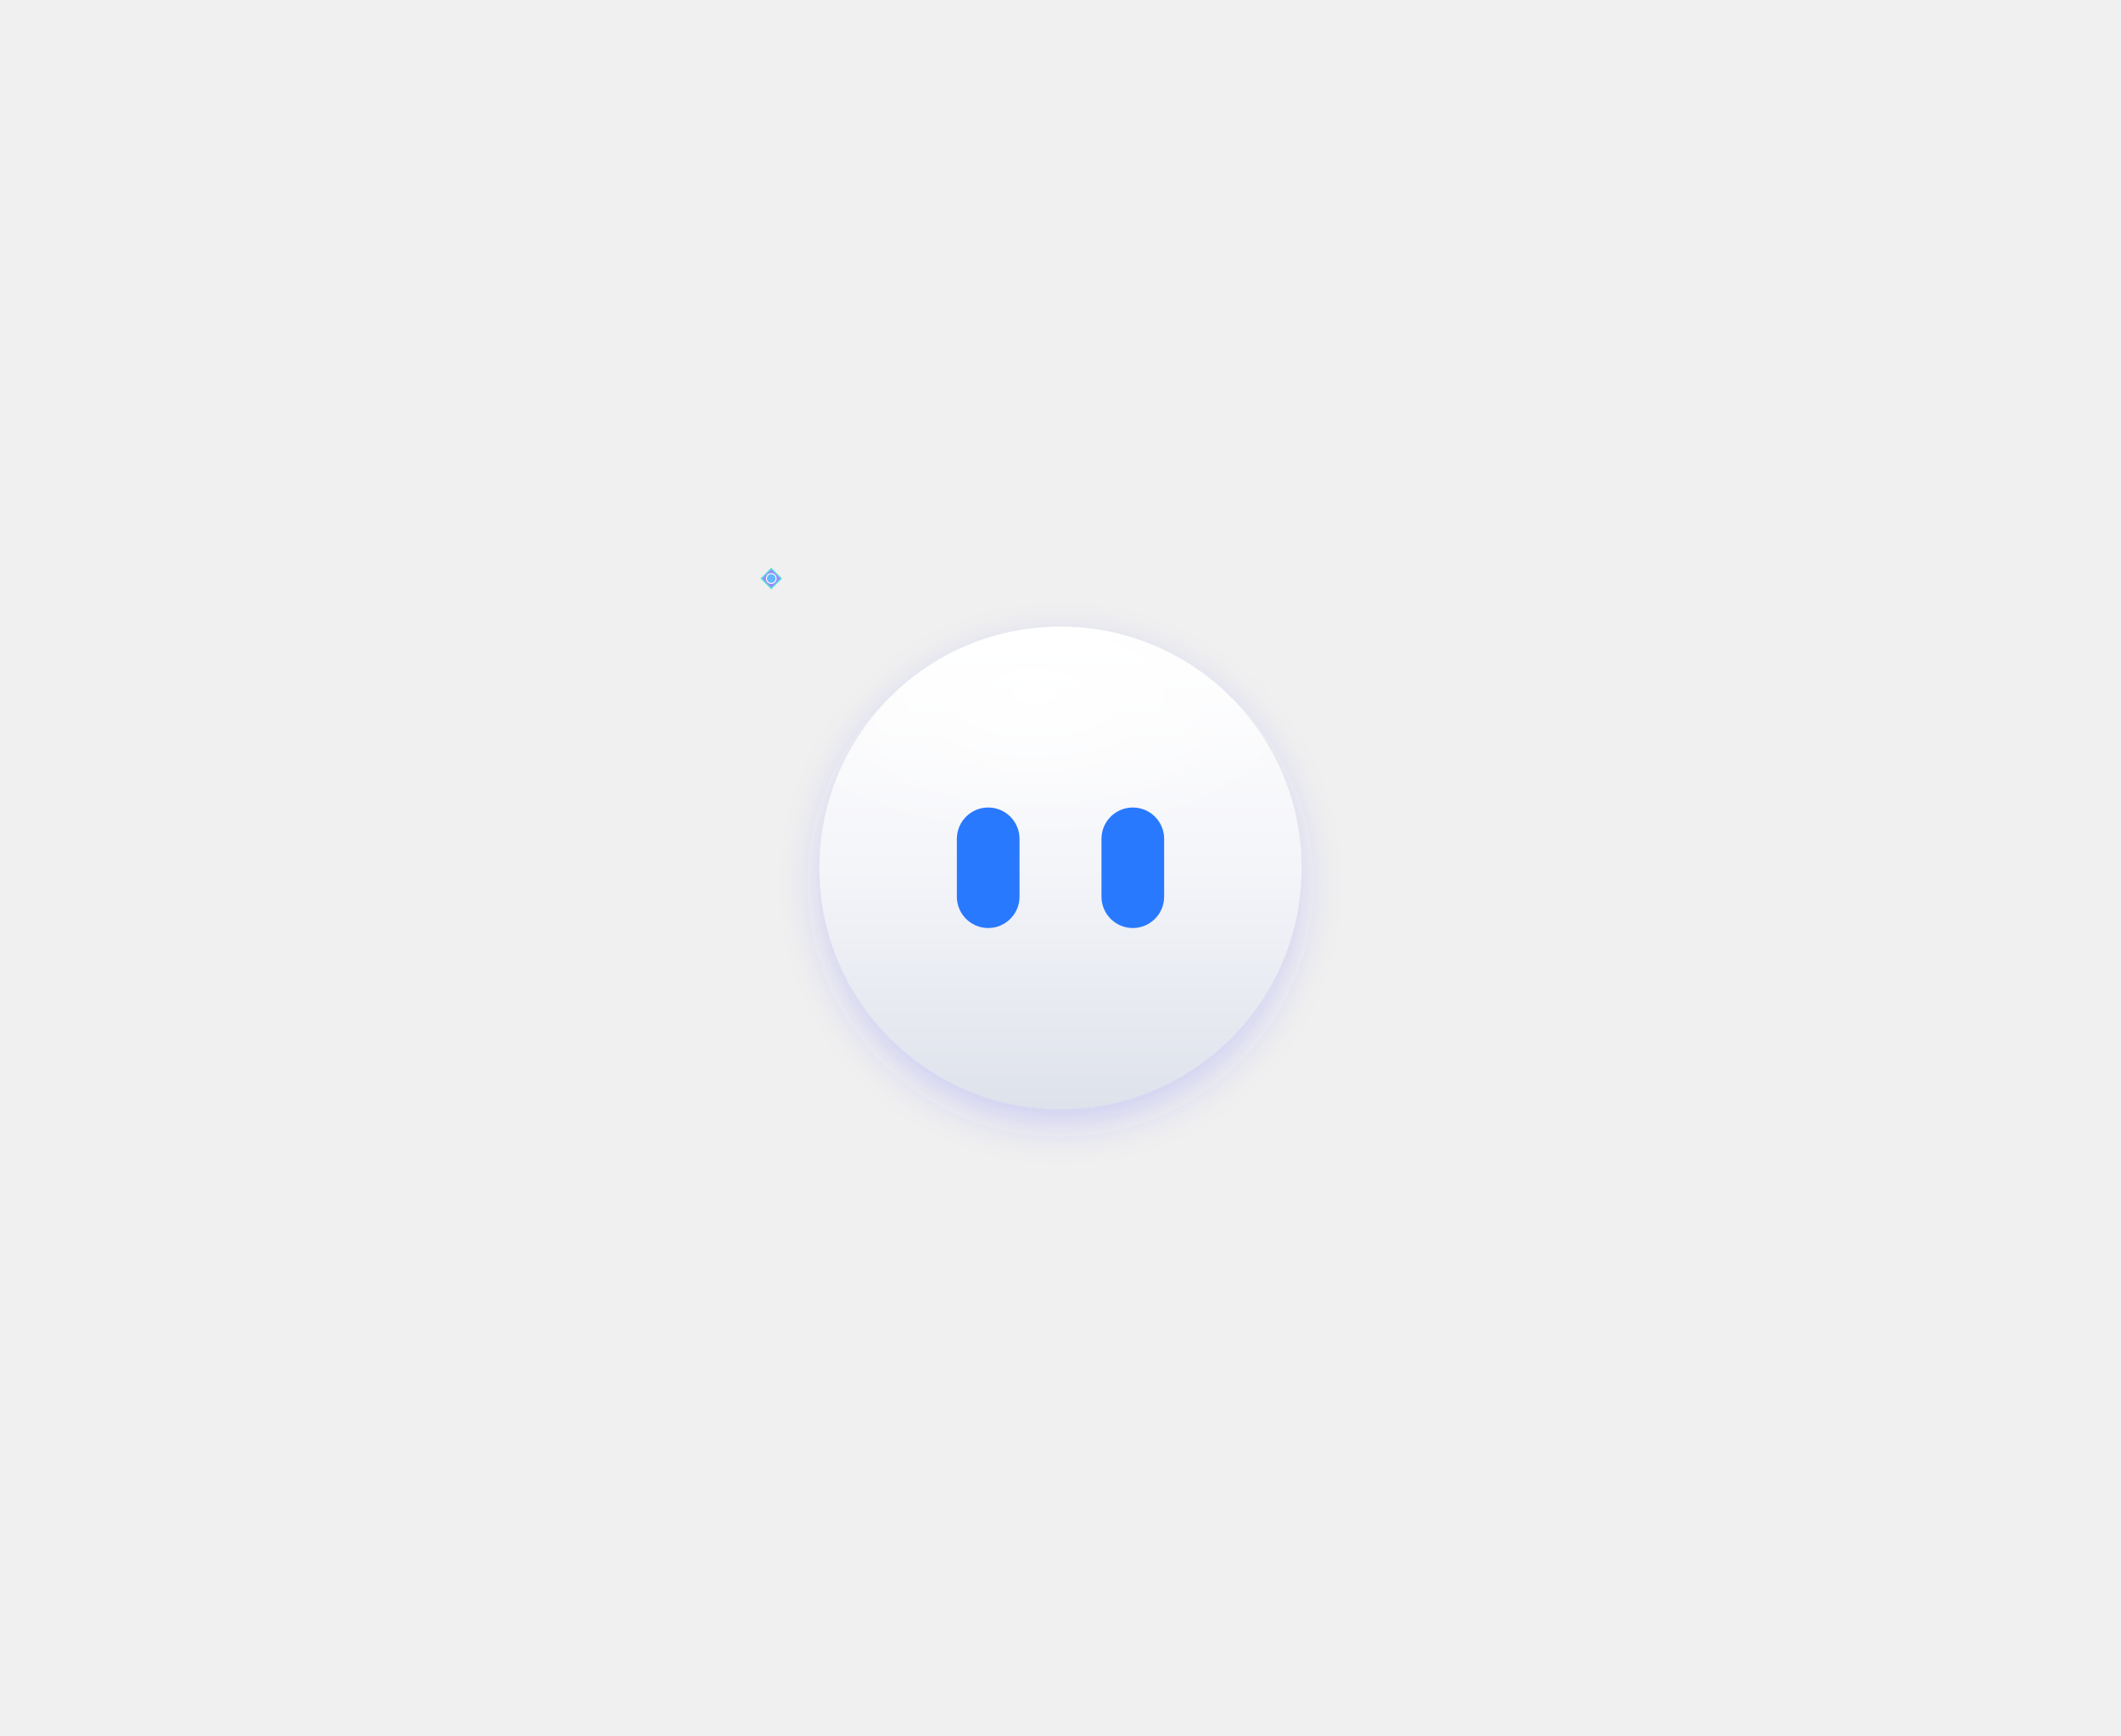
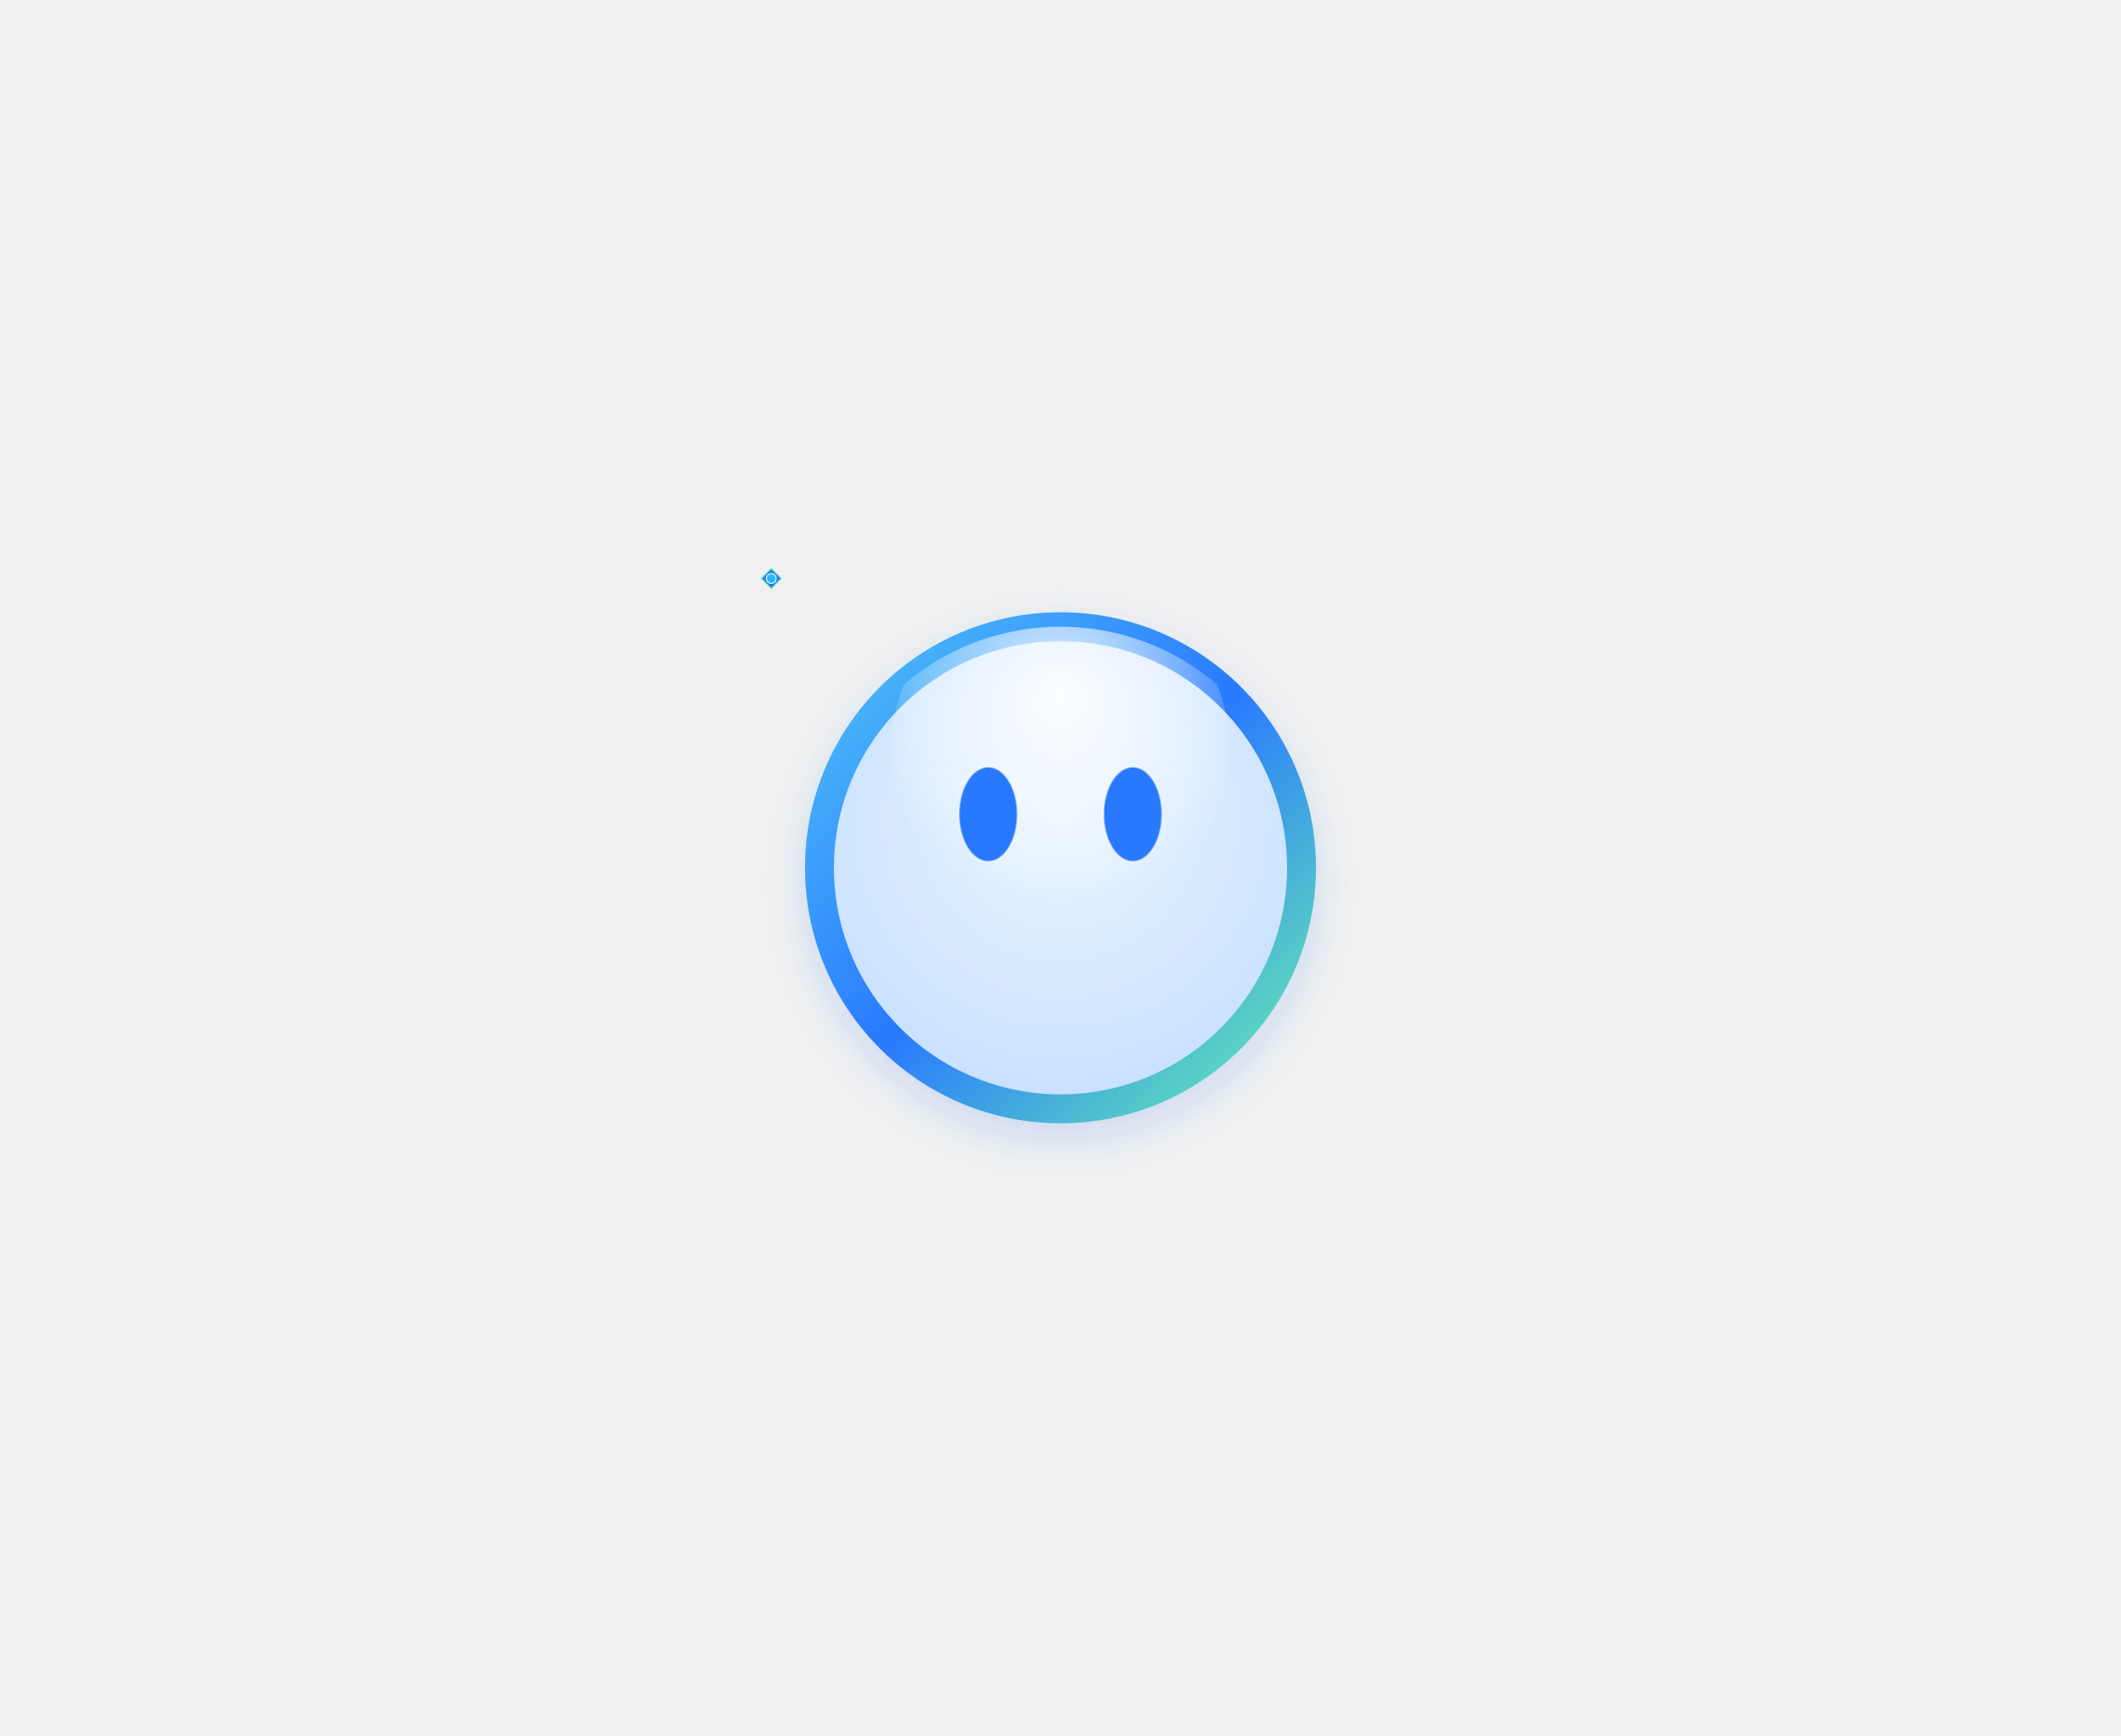
- <svg xmlns="http://www.w3.org/2000/svg" aria-label="Cloudling happy burst animation" width="880" height="720" viewBox="-32 -24 88 72" preserveAspectRatio="xMidYMid meet">
+ <svg xmlns="http://www.w3.org/2000/svg" aria-label="TestAgent happy burst animation" width="880" height="720" viewBox="-32 -24 88 72" preserveAspectRatio="xMidYMid meet">
  <style>
.phase-tag {
  position: absolute;
  top: 16px;
  left: 50%;
  transform: translateX(-50%);
  z-index: 2;
  padding: 4px 14px;
  border-radius: 6px;
-   background: rgba(122, 157, 255, .16);
-   color: #8ea6ff;
+    background: rgba(79, 195, 247, .16);
+    color: #4fc3f7;
  font: 700 11px/1.4 ui-monospace, SFMono-Regular, Menlo, Consolas, monospace;
  letter-spacing: .06em;
  white-space: nowrap;
  pointer-events: none;
}
.timeline {
  position: absolute;
  right: 16px;
  bottom: 12px;
  left: 16px;
  height: 4px;
  overflow: hidden;
  border-radius: 99px;
  background: rgba(255, 255, 255, .06);
}
.timeline-fill {
  width: 0;
  height: 100%;
  border-radius: inherit;
-   background: linear-gradient(90deg, #9a8cff, #61b8ff, #58e6d4, #ff8fc6, #ffffff);
+    background: linear-gradient(90deg, #4fc3f7, #2979ff, #69f0ae, #29b6f6, #ffffff);
}
.edge-rim-tight { stroke-opacity: .08; }
.edge-rim-soft { stroke-opacity: .06; }
.edge-contact { stroke-opacity: .08; }
@media (prefers-color-scheme: light) {
.phase-tag {
-   background: rgba(57, 65, 255, .1);
-   color: #4650ff;
+    background: rgba(41, 121, 255, .1);
+    color: #2979ff;
}
.timeline { background: rgba(0, 0, 0, .06); }
.edge-rim-tight { stroke-opacity: .15; }
.edge-rim-soft { stroke-opacity: .1; }
.edge-contact { stroke-opacity: .18; }
.cloud-drop-shadow { flood-opacity: .13; }
- .food-cloud-shadow { flood-opacity: .28; flood-color: #5060FF; }
+ .food-cloud-shadow { flood-opacity: .28; flood-color: #2979ff; }
.food-cloud &gt; path {
-   stroke: #5870E8 !important;
+   stroke: #4fc3f7 !important;
  stroke-width: 1.2 !important;
  stroke-opacity: .9 !important;
  vector-effect: non-scaling-stroke !important;
}
}
</style>
  <defs>
    <linearGradient id="testagent-border" x1="0%" y1="0%" x2="100%" y2="100%">
      <stop offset="0%" stop-color="#4fc3f7" />
      <stop offset="50%" stop-color="#2979ff" />
      <stop offset="100%" stop-color="#69f0ae" />
    </linearGradient>
-     <linearGradient id="bg-grad" x1="12" y1="2" x2="12" y2="22" gradientUnits="userSpaceOnUse">
-       <stop offset="0" stop-color="#fff" />
-       <stop offset=".5" stop-color="#f4f5f9" />
-       <stop offset="1" stop-color="#dee2eb" />
+     <radialGradient id="circle-fill" cx="50%" cy="40%" r="60%">
+       <stop offset="0%" stop-color="#e8f4ff" />
+       <stop offset="100%" stop-color="#c8e0ff" />
+     </radialGradient>
+     <linearGradient id="eye-grad" x1="12" y1="3" x2="12" y2="21" gradientUnits="userSpaceOnUse">
+       <stop offset="0" stop-color="#69f0ae" />
+       <stop offset=".5" stop-color="#4fc3f7" />
+       <stop offset="1" stop-color="#2979ff" />
    </linearGradient>
-     <linearGradient id="eye-grad" x1="12" y1="3" x2="12" y2="21" gradientUnits="userSpaceOnUse">
-       <stop offset="0" stop-color="#B1A7FF" />
-       <stop offset=".5" stop-color="#7A9DFF" />
-       <stop offset="1" stop-color="#3941FF" />
-     </linearGradient>
-     <radialGradient id="hi-grad" cx=".45" cy=".25" r=".55">
+     <radialGradient id="hi-grad" cx="50%" cy="35%" r="60%">
      <stop offset="0" stop-color="#fff" stop-opacity=".9" />
      <stop offset="1" stop-color="#fff" stop-opacity="0" />
    </radialGradient>
    <path id="cs" d="M 12 2 A 10 10 0 1 1 12 22 A 10 10 0 1 1 12 2 Z" />
    <clipPath id="cp">
      <use href="#cs" />
    </clipPath>
    <filter id="drop" x="-45%" y="-45%" width="190%" height="190%">
-       <feDropShadow class="cloud-drop-shadow" dx="0" dy=".65" stdDeviation=".8" flood-color="#3941FF" flood-opacity=".18" />
+       <feDropShadow class="cloud-drop-shadow" dx="0" dy=".65" stdDeviation=".8" flood-color="#2979ff" flood-opacity=".18" />
    </filter>
    <filter id="edge-blur" x="-45%" y="-45%" width="190%" height="190%">
      <feGaussianBlur stdDeviation=".16" />
    </filter>
    <filter id="ring-glow" x="-70%" y="-70%" width="240%" height="240%">
      <feGaussianBlur stdDeviation=".68" result="blur" />
      <feColorMatrix in="blur" type="matrix" values="1 0 0 0 0  0 1 0 0 0  0 0 1 0 0  0 0 0 .52 0" result="soft" />
      <feMerge>
        <feMergeNode in="soft" />
        <feMergeNode in="SourceGraphic" />
      </feMerge>
    </filter>
  </defs>
  <g id="rainbowRing" filter="url(#ring-glow)">
    <use id="halo" href="#cs" fill="none" stroke="#fff" stroke-width="10.4" stroke-linecap="round" stroke-linejoin="round" pathLength="100" stroke-dasharray="0 100" stroke-dashoffset="-16" stroke-opacity="0" />
-     <use id="r4" href="#cs" fill="none" stroke="#FF8FC6" stroke-width="8.3" stroke-linecap="round" stroke-linejoin="round" pathLength="100" stroke-dasharray="0 100" stroke-dashoffset="-16" stroke-opacity="0" />
-     <use id="r3" href="#cs" fill="none" stroke="#58E6D4" stroke-width="6.2" stroke-linecap="round" stroke-linejoin="round" pathLength="100" stroke-dasharray="0 100" stroke-dashoffset="-16" stroke-opacity="0" />
-     <use id="r2" href="#cs" fill="none" stroke="#61B8FF" stroke-width="4.1" stroke-linecap="round" stroke-linejoin="round" pathLength="100" stroke-dasharray="0 100" stroke-dashoffset="-16" stroke-opacity="0" />
-     <use id="r1" href="#cs" fill="none" stroke="#9A8CFF" stroke-width="2.3" stroke-linecap="round" stroke-linejoin="round" pathLength="100" stroke-dasharray="0 100" stroke-dashoffset="-16" stroke-opacity="0" />
+     <use id="r4" href="#cs" fill="none" stroke="#29b6f6" stroke-width="8.3" stroke-linecap="round" stroke-linejoin="round" pathLength="100" stroke-dasharray="0 100" stroke-dashoffset="-16" stroke-opacity="0" />
+     <use id="r3" href="#cs" fill="none" stroke="#69f0ae" stroke-width="6.2" stroke-linecap="round" stroke-linejoin="round" pathLength="100" stroke-dasharray="0 100" stroke-dashoffset="-16" stroke-opacity="0" />
+     <use id="r2" href="#cs" fill="none" stroke="#4fc3f7" stroke-width="4.1" stroke-linecap="round" stroke-linejoin="round" pathLength="100" stroke-dasharray="0 100" stroke-dashoffset="-16" stroke-opacity="0" />
+     <use id="r1" href="#cs" fill="none" stroke="#2979ff" stroke-width="2.3" stroke-linecap="round" stroke-linejoin="round" pathLength="100" stroke-dasharray="0 100" stroke-dashoffset="-16" stroke-opacity="0" />
    <use id="runnerAura" href="#cs" fill="none" stroke="#fff" stroke-width="5.8" stroke-linecap="round" stroke-linejoin="round" pathLength="100" stroke-dasharray="4.8 95.2" stroke-dashoffset="-16" stroke-opacity="0" />
-     <use id="runnerTail" href="#cs" fill="none" stroke="#DFF7FF" stroke-width="4.1" stroke-linecap="round" stroke-linejoin="round" pathLength="100" stroke-dasharray="8.5 91.5" stroke-dashoffset="-16" stroke-opacity="0" />
+     <use id="runnerTail" href="#cs" fill="none" stroke="#b3e5fc" stroke-width="4.1" stroke-linecap="round" stroke-linejoin="round" pathLength="100" stroke-dasharray="8.5 91.5" stroke-dashoffset="-16" stroke-opacity="0" />
    <use id="runnerCore" href="#cs" fill="none" stroke="#fff" stroke-width="1.85" stroke-linecap="round" stroke-linejoin="round" pathLength="100" stroke-dasharray="2.8 97.2" stroke-dashoffset="-16" stroke-opacity="0" />
  </g>
  <g id="sparkles">
-     <circle class="spark" cx="0" cy="0" r=".3" fill="#F3FBFF" />
-     <path class="spark" d="M0 -0.45 L0.45 0 L0 0.45 L-0.45 0 Z" fill="#58E6D4" />
-     <circle class="spark" cx="0" cy="0" r=".24" fill="#FF8FC6" />
-     <path class="spark" d="M0 -0.38 L0.38 0 L0 0.38 L-0.38 0 Z" fill="#9A8CFF" />
+     <circle class="spark" cx="0" cy="0" r=".3" fill="#ffffff" />
+     <path class="spark" d="M0 -0.45 L0.45 0 L0 0.45 L-0.45 0 Z" fill="#69f0ae" />
+     <circle class="spark" cx="0" cy="0" r=".24" fill="#4fc3f7" />
+     <path class="spark" d="M0 -0.38 L0.38 0 L0 0.38 L-0.38 0 Z" fill="#2979ff" />
    <circle class="spark" cx="0" cy="0" r=".22" fill="#FFFFFF" />
-     <circle class="spark" cx="0" cy="0" r=".18" fill="#61B8FF" />
+     <circle class="spark" cx="0" cy="0" r=".18" fill="#29b6f6" />
  </g>
  <g id="cloudWrap">
    <g filter="url(#drop)">
-       <use href="#cs" fill="url(#bg-grad)" />
-       <rect x="1" y="2" width="22" height="11" fill="url(#hi-grad)" clip-path="url(#cp)" />
+       <use href="#cs" fill="url(#circle-fill)" stroke="url(#testagent-border)" stroke-width="1.2" />
+       <circle cx="12" cy="7" r="7" fill="url(#hi-grad)" clip-path="url(#cp)" />
    </g>
    <g id="capsuleEye">
-       <rect id="capL" x="7.7" y="9.5" width="2.6" height="5" rx="1.3" fill="#2979ff" />
-       <rect id="capR" x="13.7" y="9.5" width="2.6" height="5" rx="1.3" fill="#2979ff" />
+       <ellipse id="capL" cx="9" cy="9.78" rx="1.22" ry="1.97" fill="#2979ff" stroke="#fff" stroke-width="0.08" stroke-opacity="0.55" />
+       <ellipse id="capR" cx="15" cy="9.78" rx="1.22" ry="1.97" fill="#2979ff" stroke="#fff" stroke-width="0.08" stroke-opacity="0.55" />
    </g>
    <g id="arcEye" opacity="0">
      <path id="arcL" fill="none" stroke="url(#eye-grad)" stroke-width="1.25" stroke-linecap="round" />
      <path id="arcR" fill="none" stroke="url(#eye-grad)" stroke-width="1.25" stroke-linecap="round" />
    </g>
  </g>
  <g id="__cloudling-export-shims" opacity="0" pointer-events="none" style="display:none">
    <g id="debug" />
    <g id="light" />
    <g id="pause" />
    <g id="phaseTag" />
    <g id="replay" />
    <g id="timelineFill" />
  </g>
</svg>
